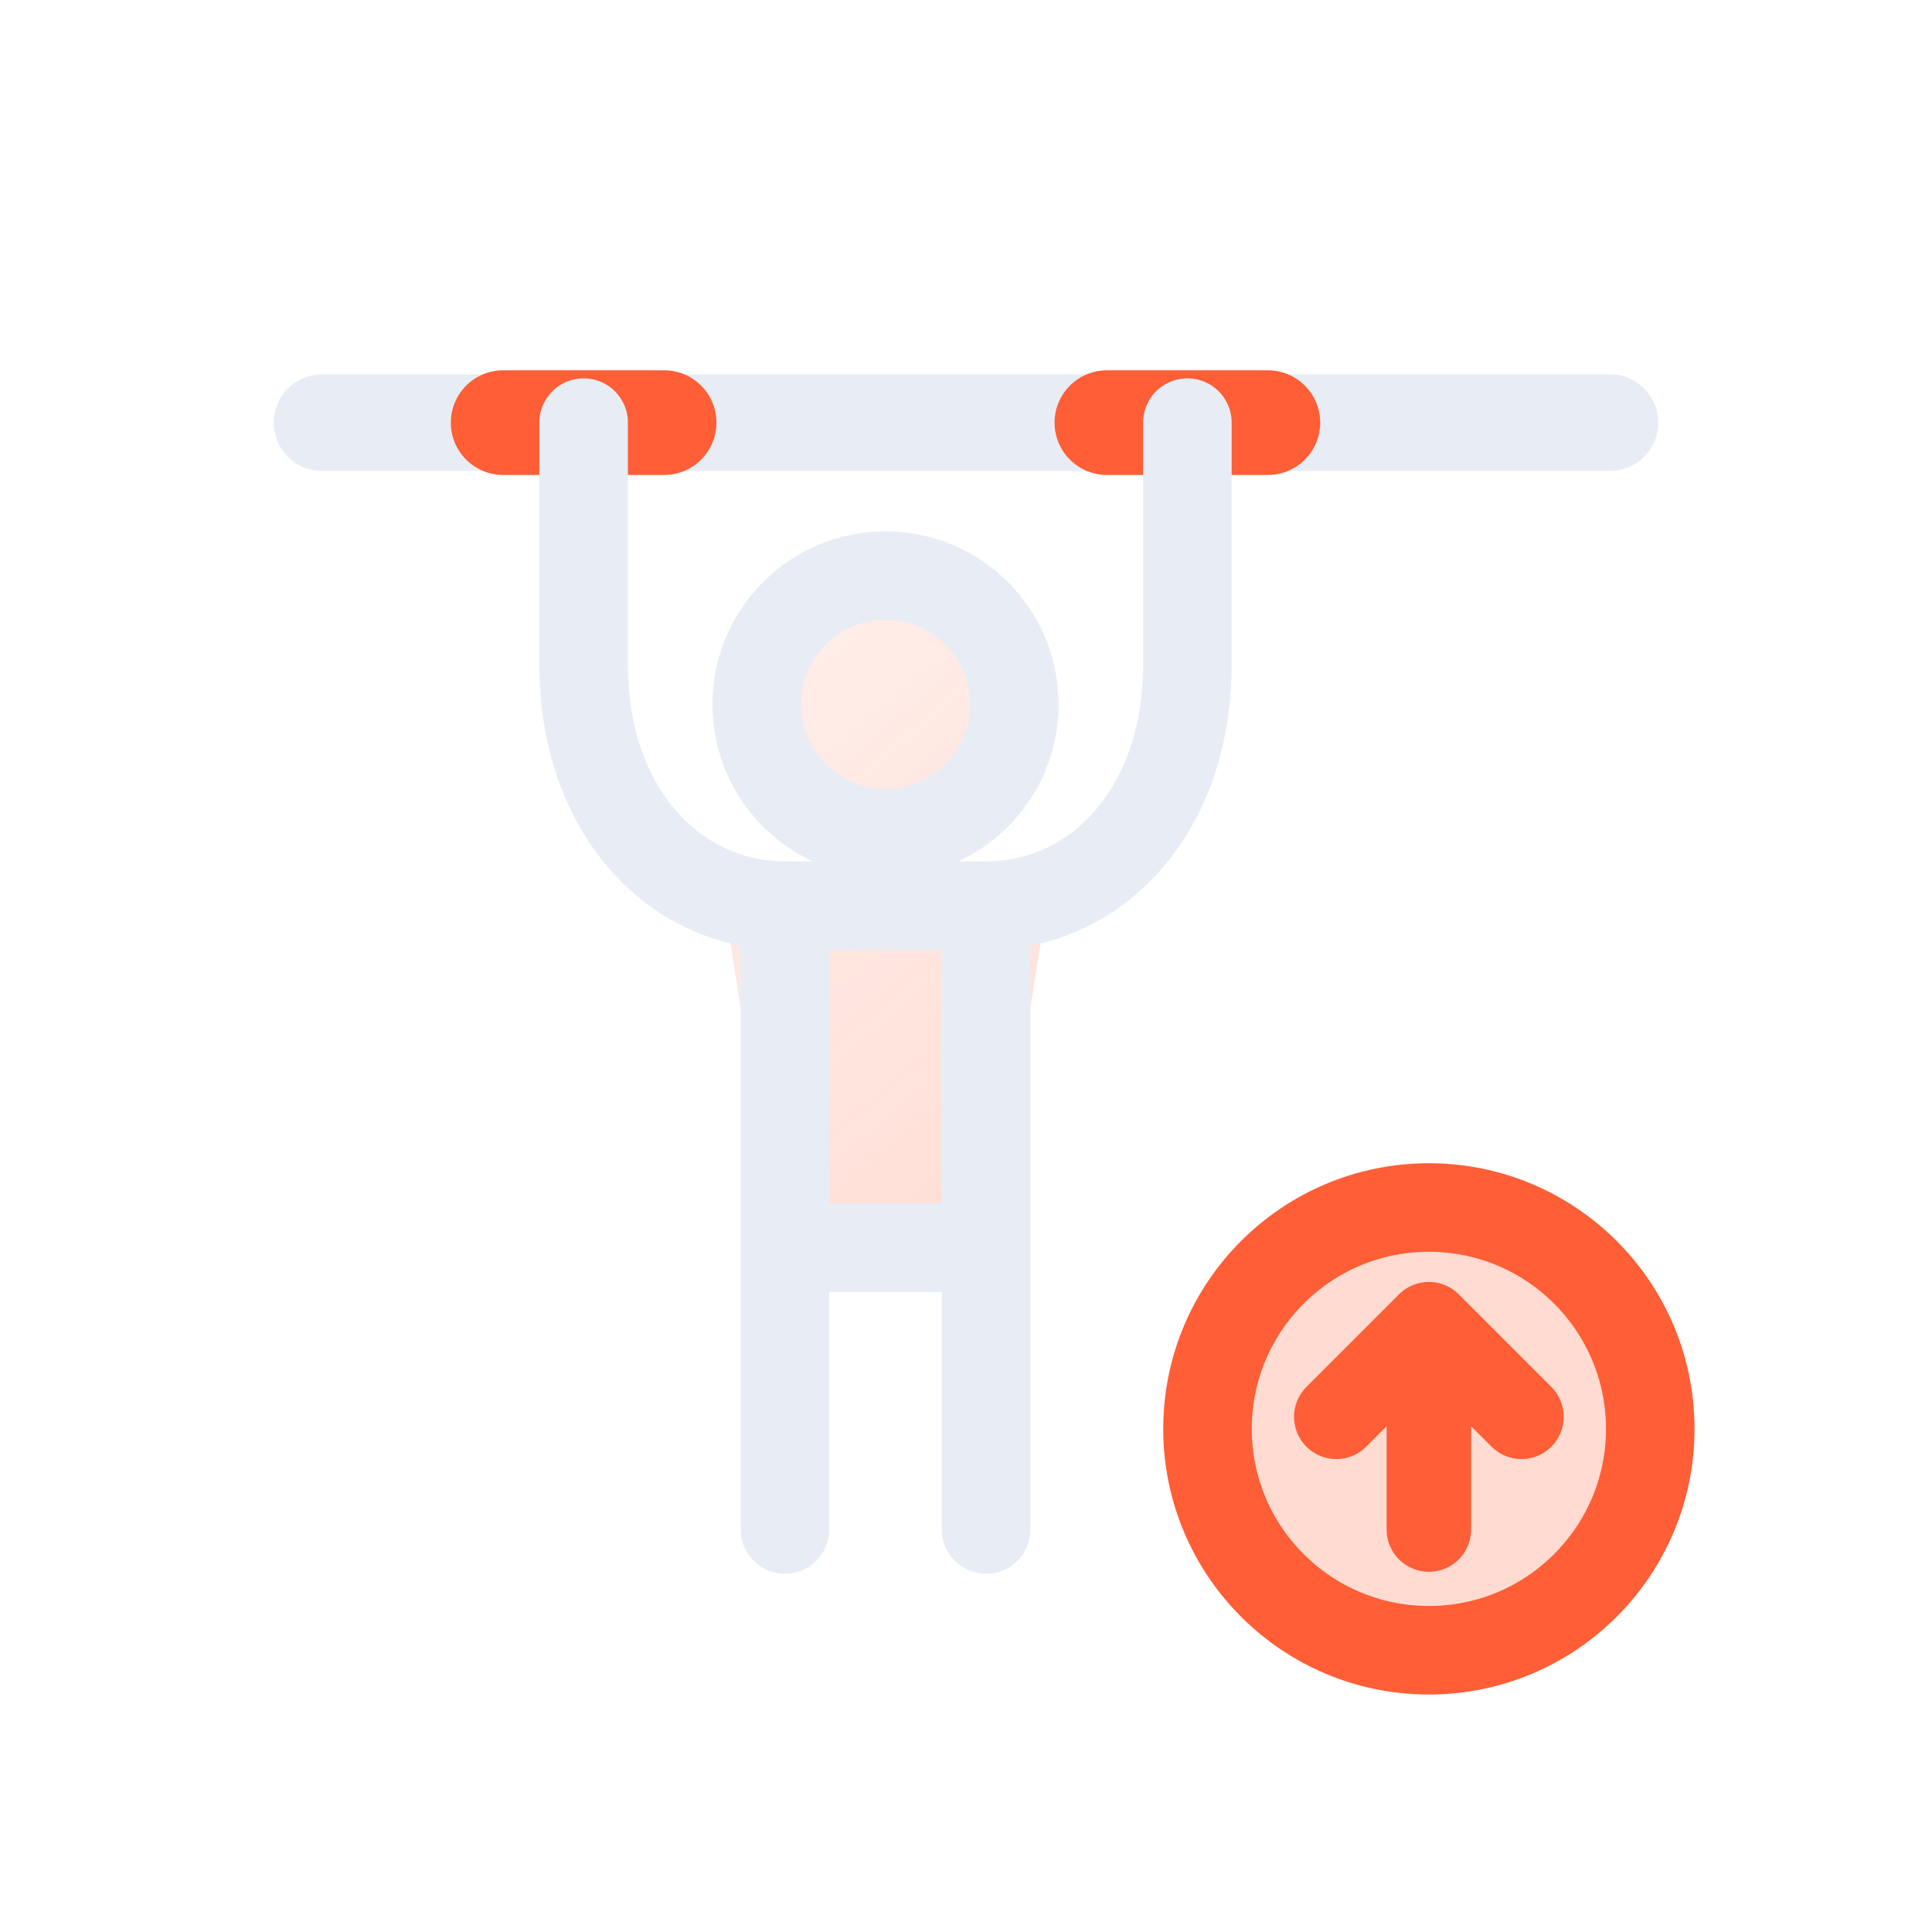
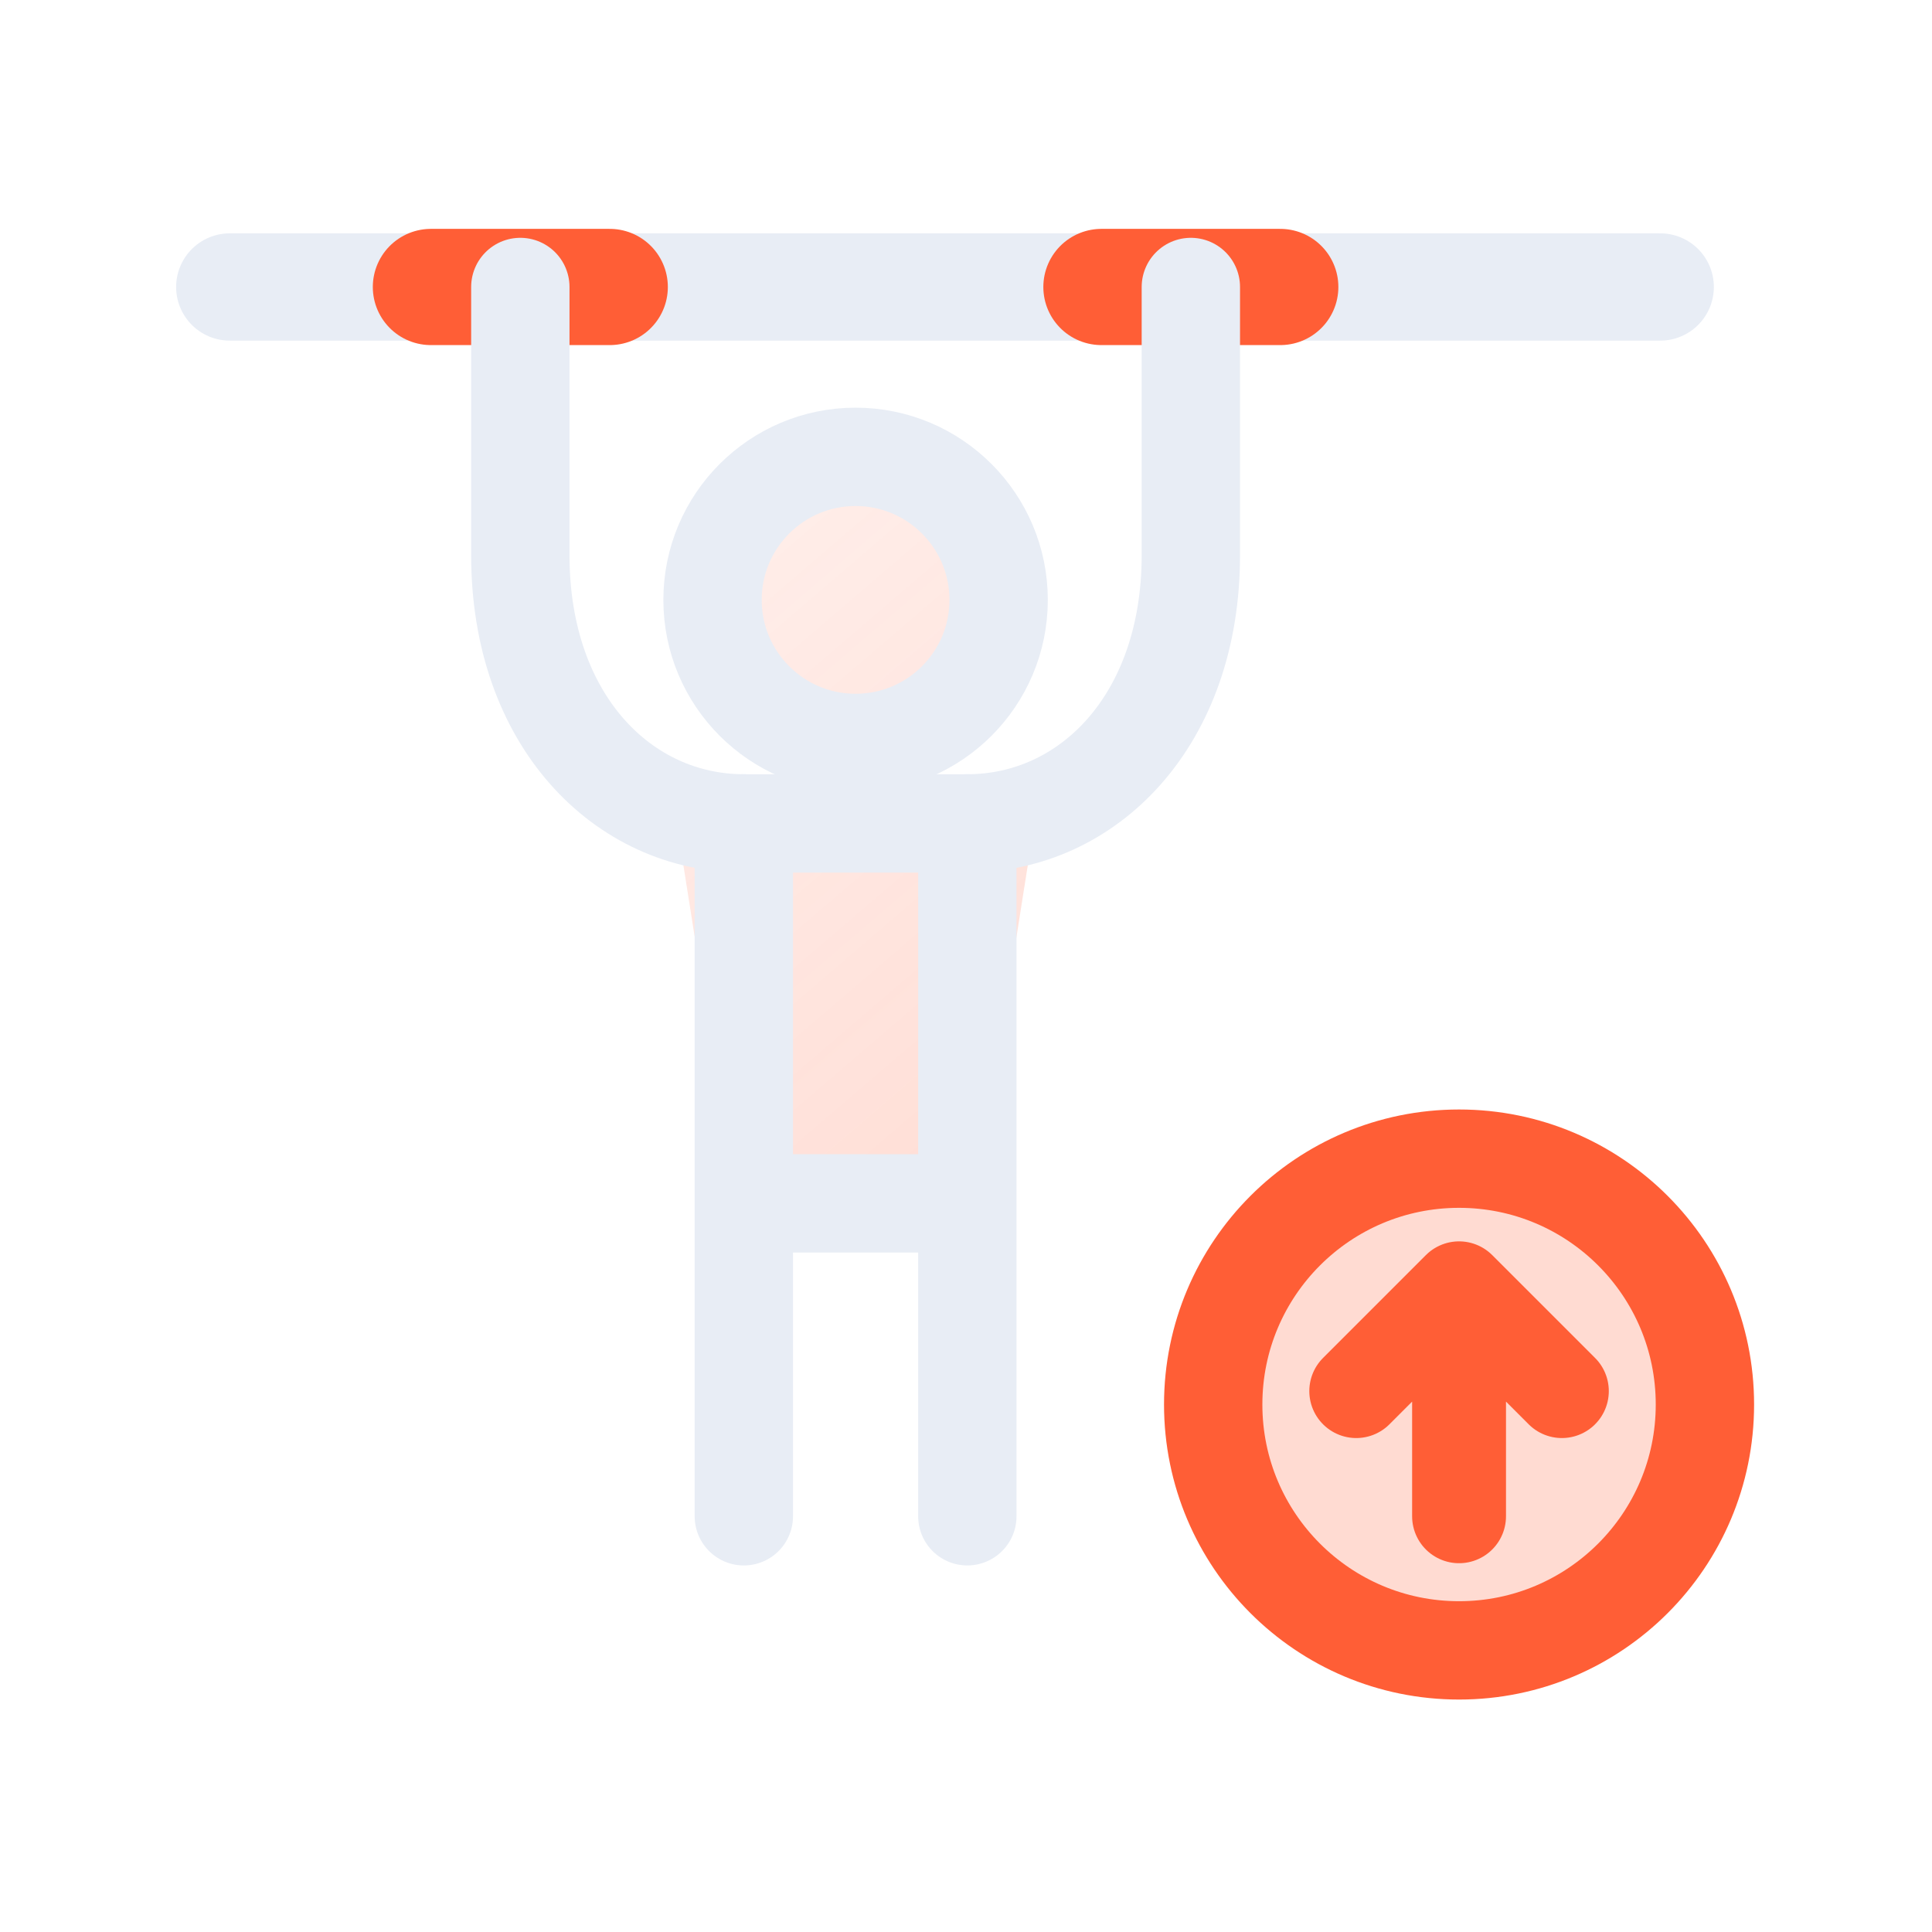
- <svg xmlns="http://www.w3.org/2000/svg" viewBox="0 0 48 48" fill="none">
+ <svg xmlns="http://www.w3.org/2000/svg" viewBox="2.86 4.08 43.22 43.22" fill="none">
  <defs>
    <linearGradient id="cat-bw-blush" x1="10" y1="10" x2="34" y2="38" gradientUnits="userSpaceOnUse">
      <stop offset="0" stop-color="#FF5E36" stop-opacity="0.04" />
      <stop offset="1" stop-color="#FF5E36" stop-opacity="0.28" />
    </linearGradient>
  </defs>
  <path d="M8 10.5H40" stroke="#E8EDF5" stroke-width="2.4" stroke-linecap="round" />
  <path d="M12.5 10.5H16.5M27.5 10.5H31.5" stroke="#FF5E36" stroke-width="2.6" stroke-linecap="round" />
  <path d="M18 22.5H26L24.5 32H19.5L18 22.5Z" fill="url(#cat-bw-blush)" />
  <circle cx="22" cy="17.5" r="3.2" fill="url(#cat-bw-blush)" stroke="#E8EDF5" stroke-width="2.2" />
  <path d="M14.5 10.5V16.5C14.5 20.2 16.8 22.5 19.5 22.5H24.5C27.2 22.5 29.5 20.2 29.5 16.5V10.5" stroke="#E8EDF5" stroke-width="2.2" stroke-linecap="round" stroke-linejoin="round" />
  <path d="M19.5 22.5V38M24.5 22.5V38M19.5 31H24.5" stroke="#E8EDF5" stroke-width="2.2" stroke-linecap="round" stroke-linejoin="round" />
  <circle cx="35.5" cy="35.5" r="5.5" fill="#FF5E36" fill-opacity="0.22" stroke="#FF5E36" stroke-width="2.2" />
  <path d="M35.5 38V33M33.2 35.2L35.5 32.9L37.8 35.2" stroke="#FF5E36" stroke-width="2.1" stroke-linecap="round" stroke-linejoin="round" />
</svg>
